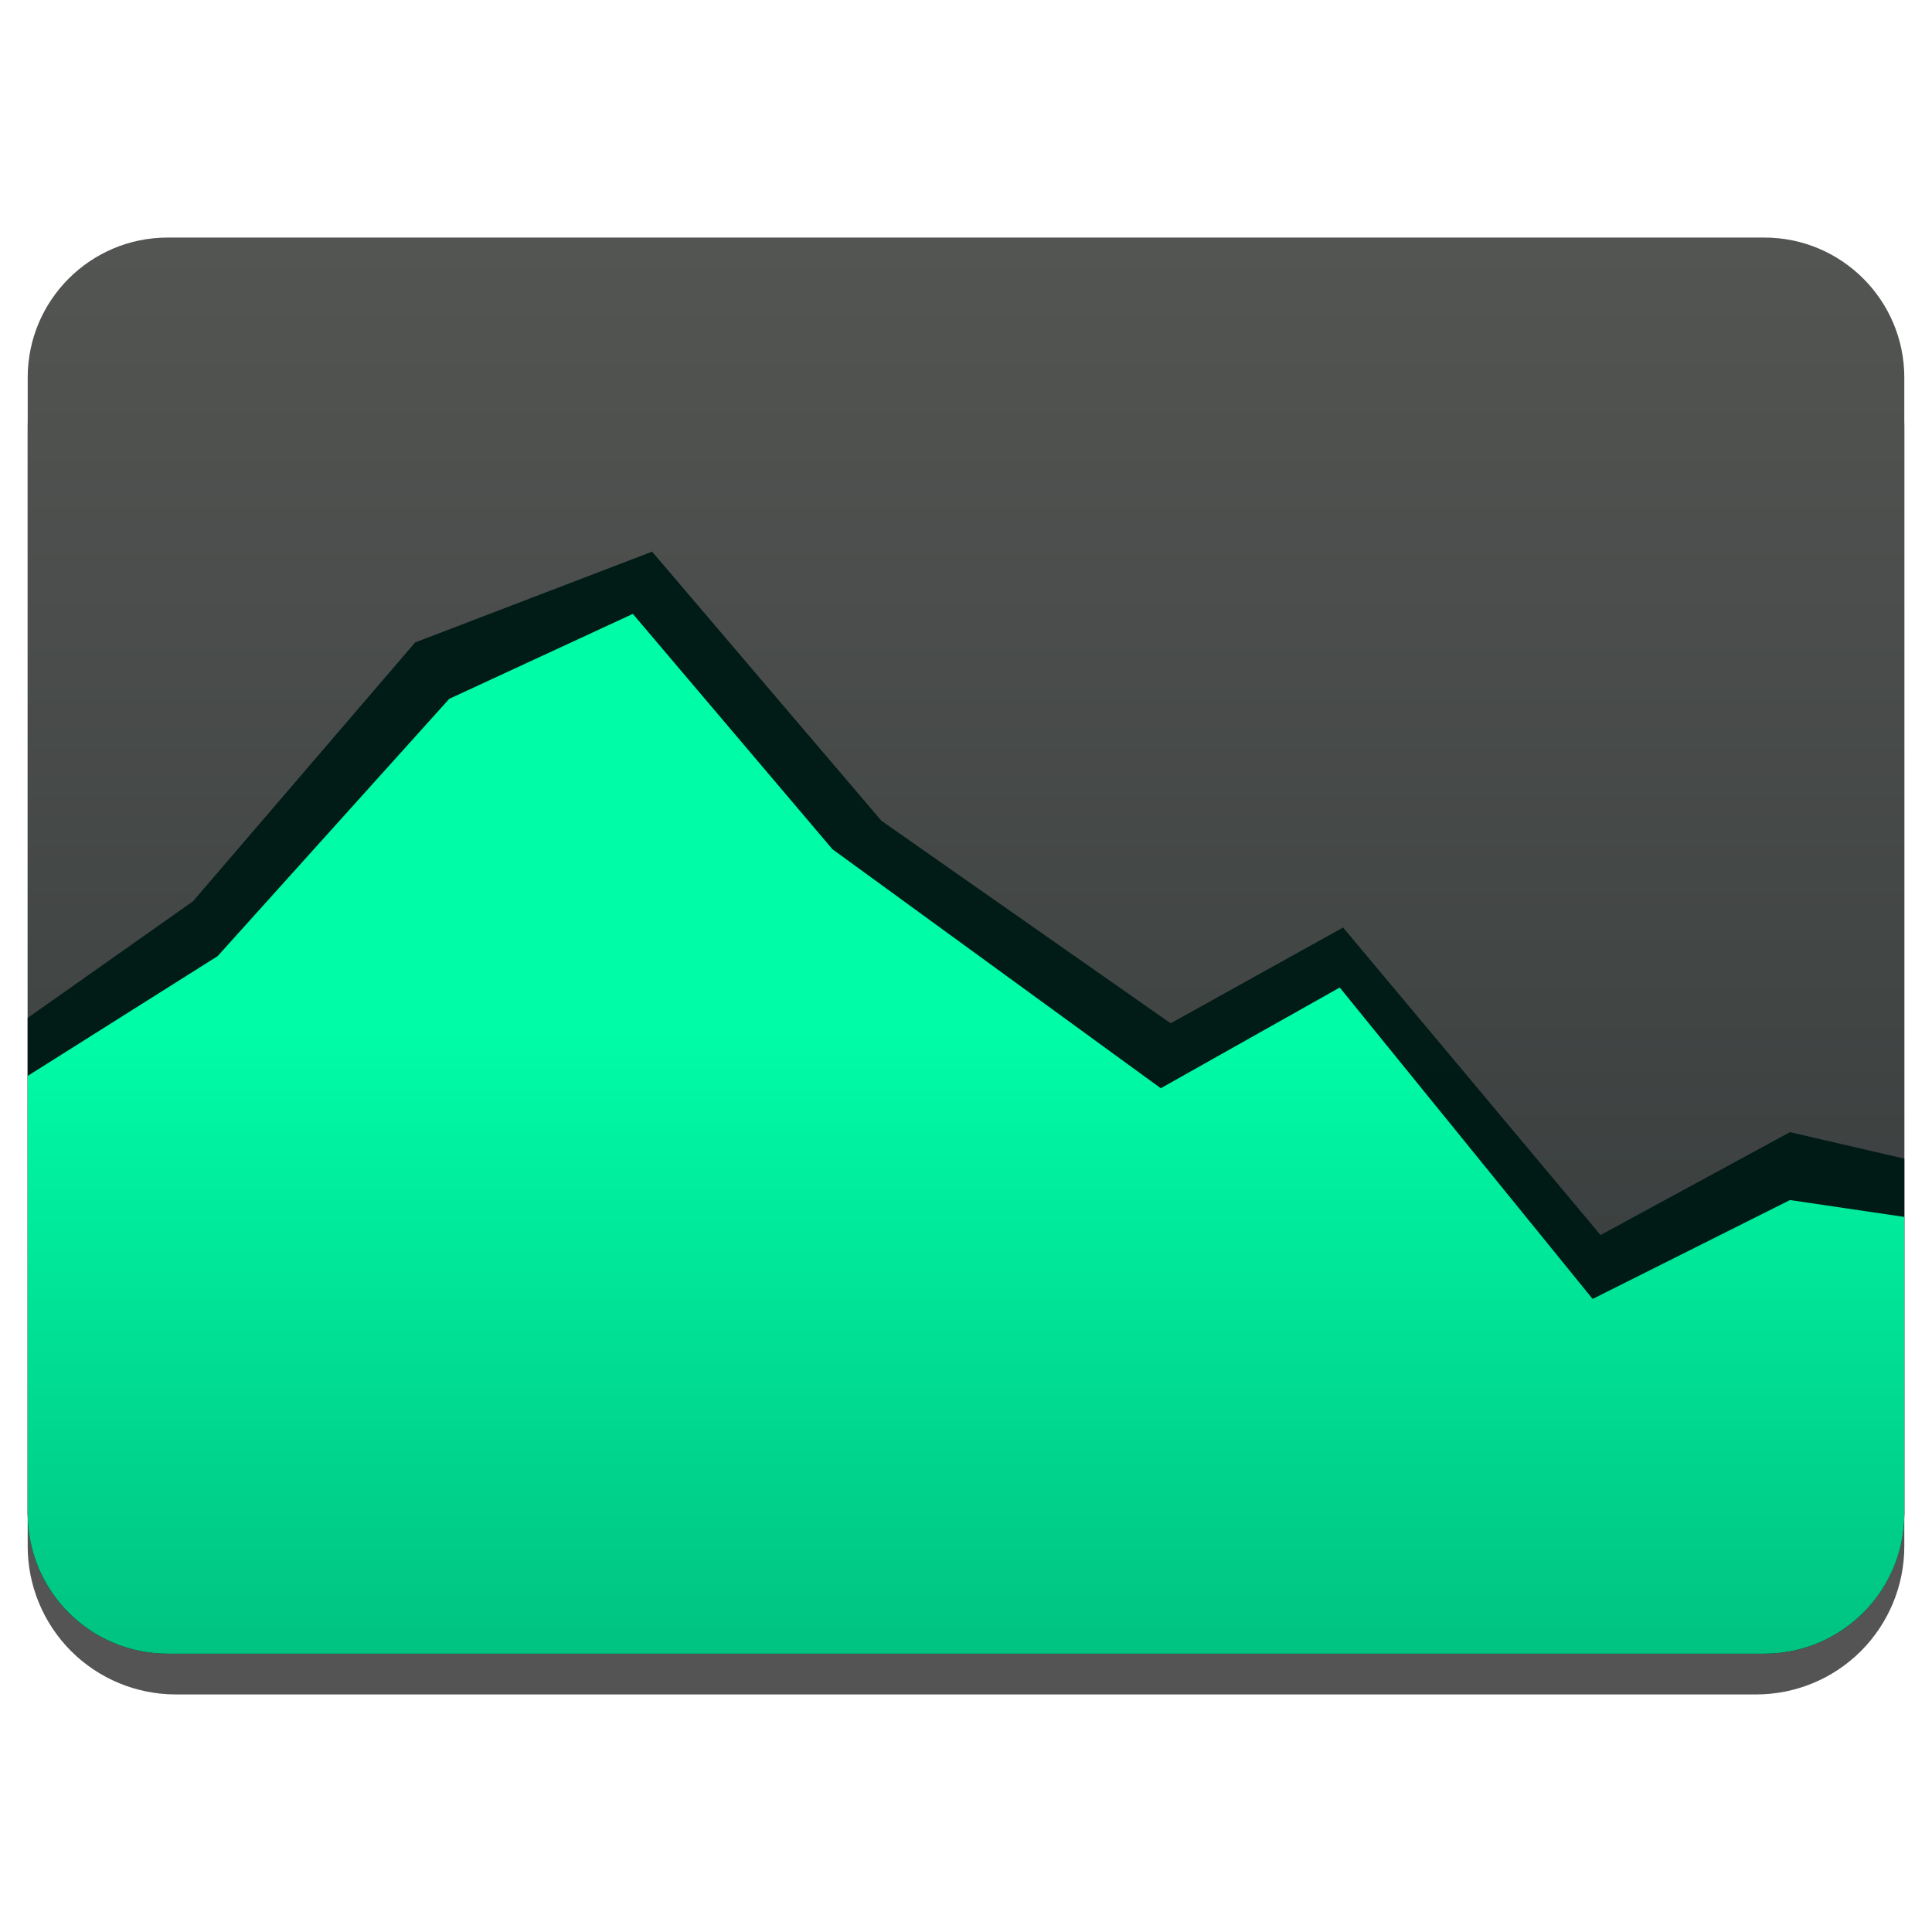
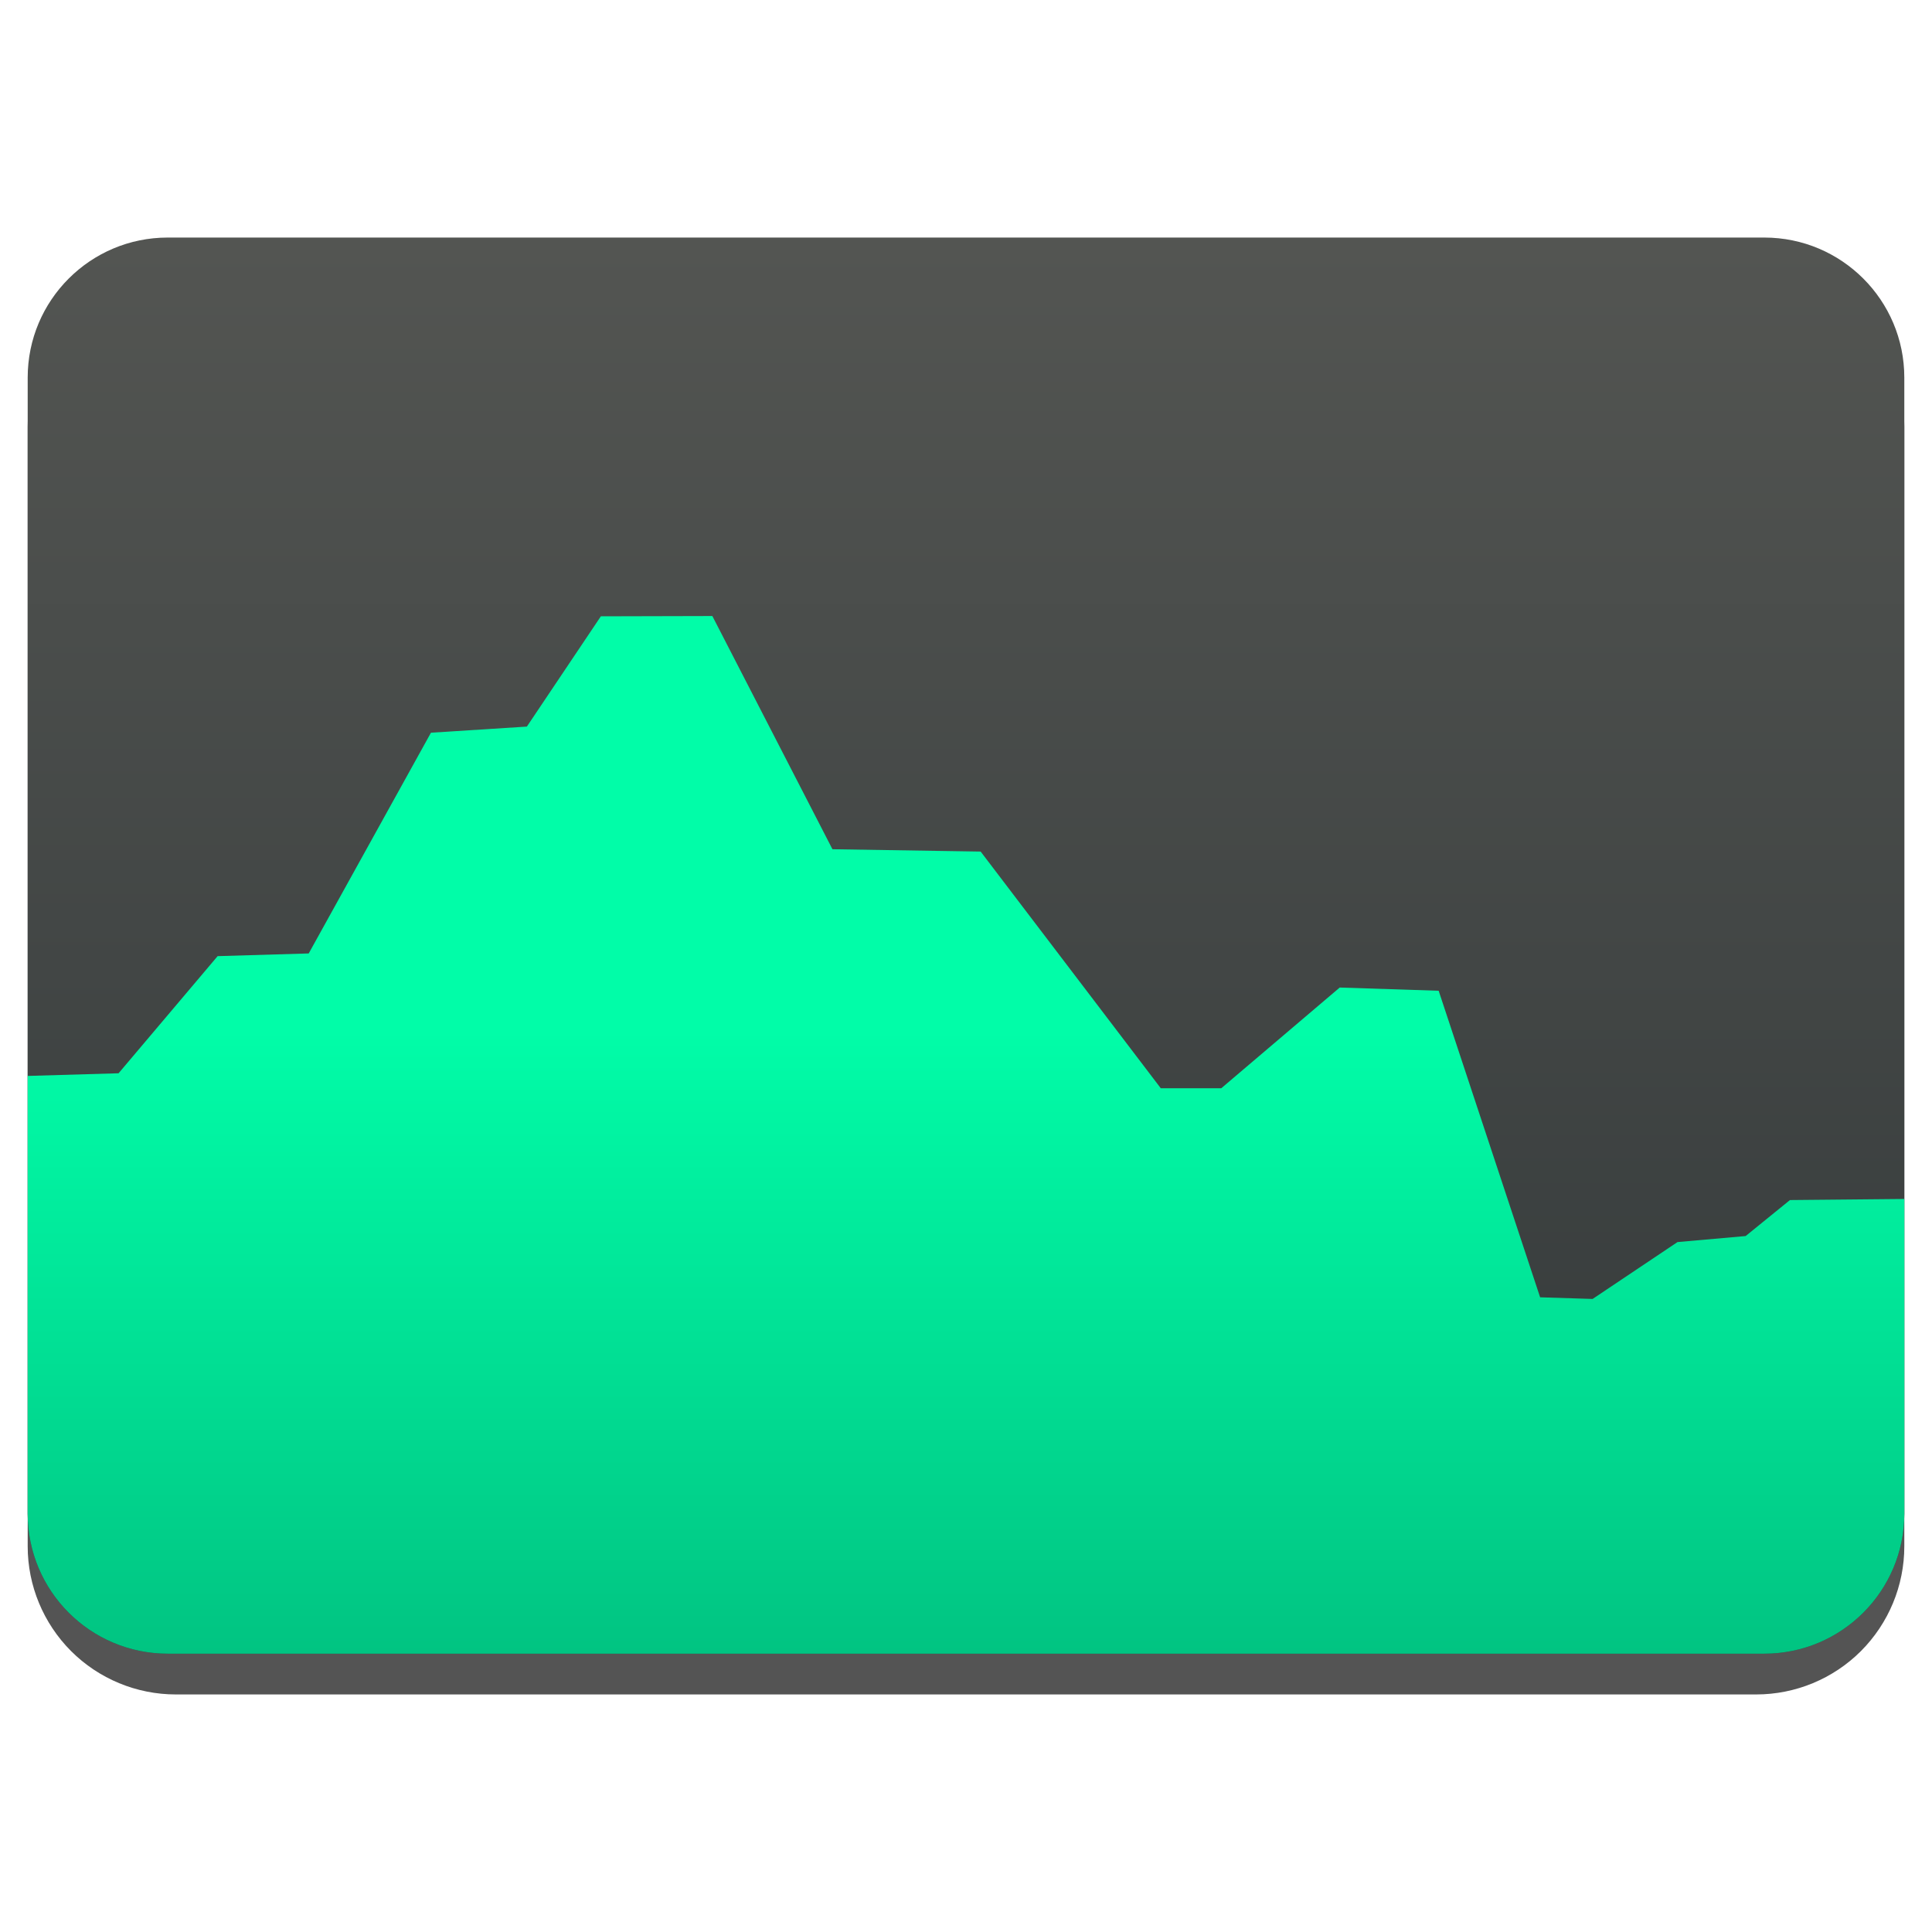
<svg xmlns="http://www.w3.org/2000/svg" style="clip-rule:evenodd;fill-rule:evenodd;stroke-linejoin:round;stroke-miterlimit:2" version="1.1" viewBox="0 0 48 48">
  <path d="m47.312 10.595c0-0.976-0.388-1.911-1.077-2.601-0.69-0.691-1.627-1.079-2.603-1.079h-39.264c-0.976 0-1.913 0.388-2.603 1.079-0.689 0.69-1.077 1.625-1.077 2.601v27.823c0 0.976 0.388 1.911 1.077 2.602 0.69 0.69 1.627 1.078 2.603 1.078h39.264c0.976 0 1.913-0.388 2.603-1.078 0.689-0.691 1.077-1.626 1.077-2.602v-27.823z" style="fill-opacity:.67" />
  <path d="m47.312 9.381c0-1.921-1.557-3.479-3.479-3.479h-39.666c-1.922 0-3.479 1.558-3.479 3.479v28.225c0 1.921 1.557 3.479 3.479 3.479h39.666c1.922 0 3.479-1.558 3.479-3.479v-28.225z" style="fill:url(#_Linear1)" />
-   <path d="m16.201 13.706l5.697 6.686 7.186 5.032 4.284-2.38 6.397 7.64 4.706-2.556 2.841 0.658v8.82c0 1.921-1.557 3.479-3.479 3.479h-39.666c-1.922 0-3.479-1.558-3.479-3.479v-12.316l4.107-2.897 5.52-6.432 5.886-2.255z" style="fill-opacity:.99;fill:#001b16" />
-   <path id="path16" d="m15.723 15.252l4.959 5.847 8.157 5.938 4.446-2.502 6.283 7.737 4.903-2.457 2.841 0.419v7.372c0 1.921-1.557 3.479-3.479 3.479h-39.666c-1.922 0-3.479-1.558-3.479-3.479v-10.875l4.719-2.976 5.755-6.393 4.561-2.11z" style="fill:url(#_Linear2)" />
+   <path id="path16" d="m14.928 15.312l2.77-7e-3 2.984 5.794 3.682 0.058 4.475 5.88 1.502 1e-3 2.944-2.503 2.458 0.08 2.521 7.616 1.304 0.041 2.109-1.413 1.693-0.15 1.101-0.894 2.841-0.027v7.818c0 1.921-1.557 3.479-3.479 3.479h-39.666c-1.922 0-3.479-1.558-3.479-3.479v-10.875l2.258-0.066 2.461-2.91 2.263-0.067 3.037-5.484 2.383-0.152 1.838-2.74z" style="fill:url(#_Linear2)" />
  <defs>
-     <linearGradient id="_Linear1" x2="1" gradientTransform="matrix(2.21762e-15,-36.2165,36.2165,2.21762e-15,275.714,42.119)" gradientUnits="userSpaceOnUse">
+     <linearGradient id="_Linear1" x2="1" gradientTransform="matrix(2.21762e-15,-36.2165,36.2165,2.21762e-15,489.464,42.119)" gradientUnits="userSpaceOnUse">
      <stop style="stop-color:#313738" offset="0" />
      <stop style="stop-color:#535552" offset="1" />
    </linearGradient>
-     <linearGradient id="_Linear2" x2="1" gradientTransform="matrix(-.115663 -17.2337 17.2337 -.115663 294.667 40.8862)" gradientUnits="userSpaceOnUse">
+     <linearGradient id="_Linear2" x2="1" gradientTransform="matrix(-.115663 -17.2337 17.2337 -.115663 557.515 39.1221)" gradientUnits="userSpaceOnUse">
      <stop style="stop-color:#00bf7e;stop-opacity:.99" offset="0" />
      <stop style="stop-color:#00ffa9;stop-opacity:.99" offset="1" />
    </linearGradient>
  </defs>
</svg>
